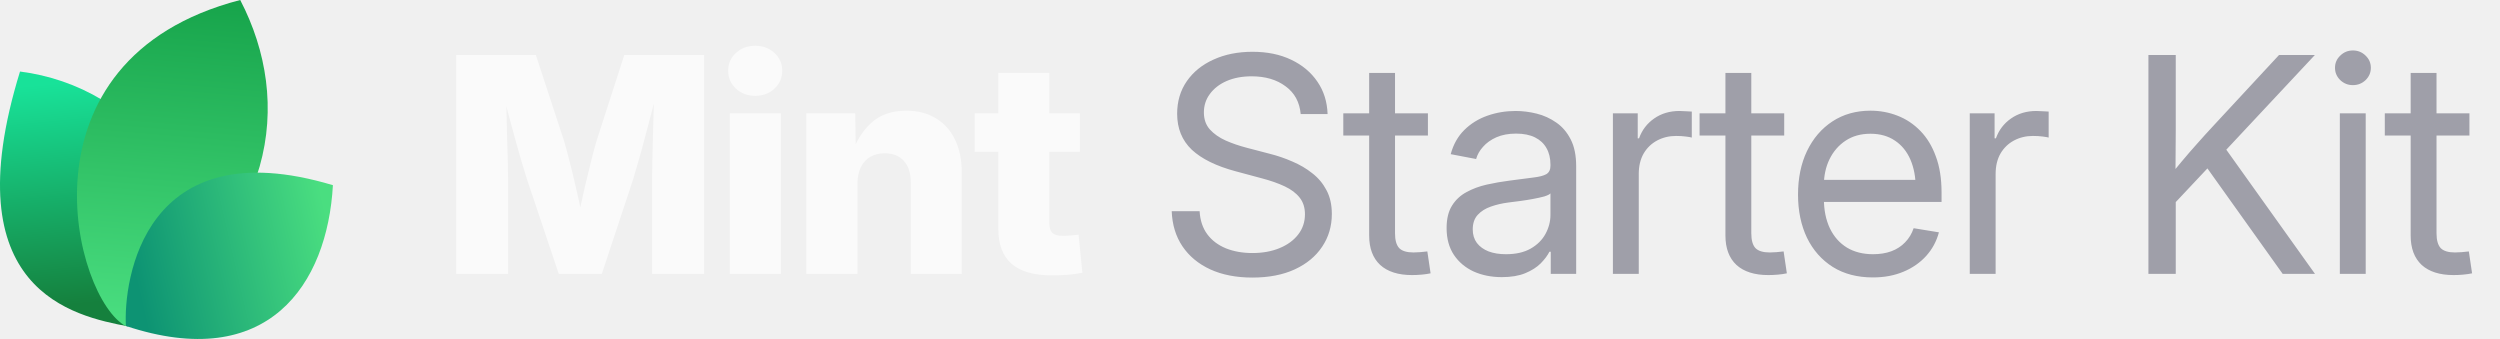
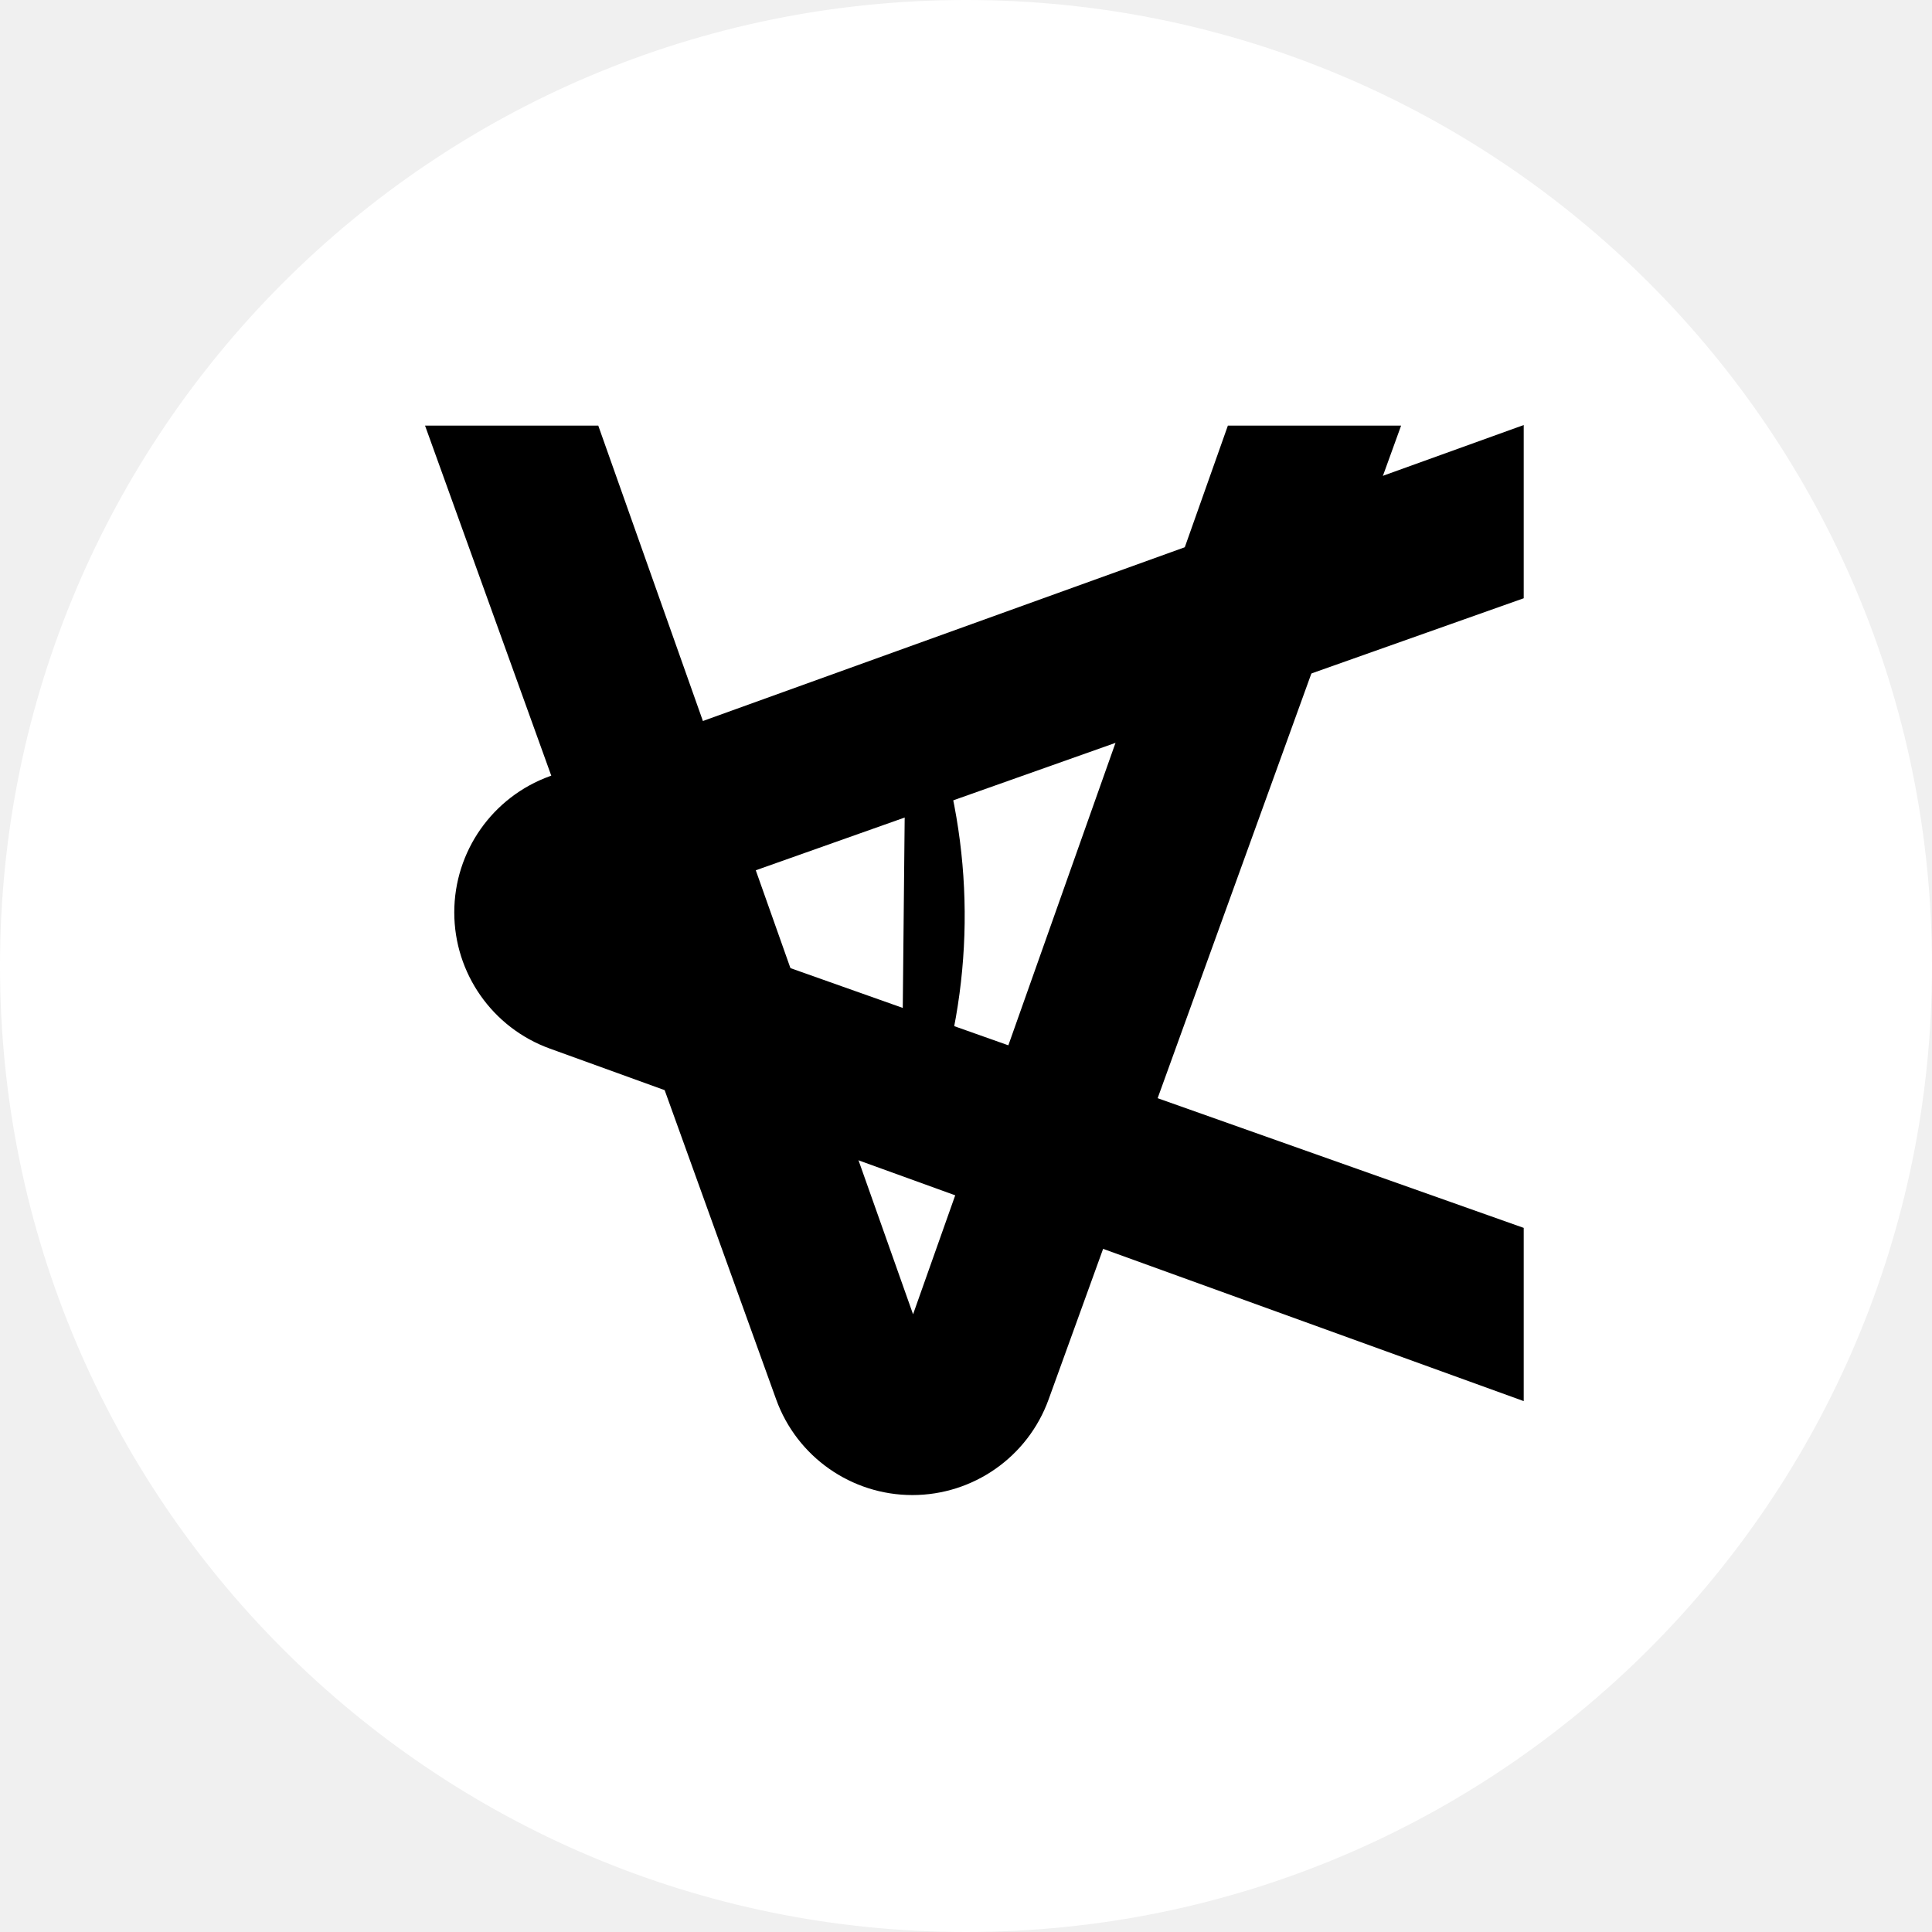
- <svg xmlns="http://www.w3.org/2000/svg" width="177" height="24" viewBox="0 0 177 24" fill="none">
-   <path d="M9.061 23.108C5.268 22.377 -3.391 20.627 1.417 5.064C9.634 6.099 16.973 14.064 9.061 23.108Z" fill="url(#paint0_linear_17557_2145)" />
-   <path d="M8.919 23.094C5.276 21.222 0.784 4.209 17.007 0C20.757 7.193 19.621 16.545 8.919 23.094Z" fill="url(#paint1_linear_17557_2145)" />
-   <path d="M8.914 23.079C8.735 19.882 10.159 9.085 23.57 13.111C23.181 20.123 18.984 26.418 8.914 23.079Z" fill="url(#paint2_linear_17557_2145)" />
-   <path d="M32.301 19.392V3.894H37.938L39.925 9.948C40.036 10.315 40.164 10.787 40.31 11.362C40.462 11.938 40.611 12.552 40.757 13.204C40.91 13.855 41.048 14.483 41.173 15.086C41.305 15.682 41.412 16.192 41.495 16.615H40.695C40.771 16.192 40.871 15.682 40.996 15.086C41.128 14.49 41.267 13.866 41.412 13.214C41.565 12.562 41.714 11.948 41.86 11.373C42.005 10.79 42.133 10.315 42.244 9.948L44.2 3.894H49.848V19.392H46.166V12.704C46.166 12.357 46.173 11.917 46.187 11.383C46.2 10.849 46.214 10.27 46.228 9.646C46.249 9.022 46.266 8.391 46.28 7.753C46.301 7.115 46.311 6.519 46.311 5.964H46.623C46.485 6.561 46.332 7.181 46.166 7.826C45.999 8.471 45.833 9.102 45.666 9.719C45.507 10.336 45.351 10.901 45.198 11.414C45.053 11.928 44.928 12.357 44.824 12.704L42.608 19.392H39.561L37.314 12.704C37.203 12.357 37.072 11.928 36.919 11.414C36.773 10.901 36.614 10.34 36.441 9.729C36.274 9.112 36.104 8.481 35.931 7.836C35.764 7.192 35.608 6.567 35.463 5.964H35.827C35.834 6.512 35.844 7.105 35.858 7.743C35.872 8.374 35.886 9.005 35.9 9.636C35.92 10.26 35.938 10.839 35.952 11.373C35.965 11.907 35.972 12.351 35.972 12.704V19.392H32.301ZM51.668 19.392V8.024H55.288V19.392H51.668ZM53.468 6.786C52.927 6.786 52.473 6.616 52.105 6.276C51.738 5.93 51.554 5.507 51.554 5.007C51.554 4.508 51.738 4.088 52.105 3.749C52.473 3.409 52.927 3.239 53.468 3.239C54.009 3.239 54.463 3.409 54.83 3.749C55.198 4.082 55.382 4.501 55.382 5.007C55.382 5.507 55.198 5.93 54.83 6.276C54.463 6.616 54.009 6.786 53.468 6.786ZM60.708 13.027V19.392H57.088V8.024H60.551L60.593 10.967H60.281C60.593 10.024 61.061 9.268 61.685 8.7C62.309 8.124 63.138 7.836 64.171 7.836C64.975 7.836 65.672 8.017 66.262 8.377C66.851 8.731 67.302 9.234 67.614 9.885C67.933 10.537 68.092 11.307 68.092 12.194V19.392H64.483V12.912C64.483 12.26 64.32 11.754 63.994 11.394C63.675 11.033 63.221 10.853 62.632 10.853C62.25 10.853 61.914 10.936 61.623 11.102C61.332 11.269 61.106 11.515 60.947 11.841C60.787 12.16 60.708 12.555 60.708 13.027ZM76.456 8.024V10.749H69.008V8.024H76.456ZM70.683 5.163H74.292V15.783C74.292 16.102 74.361 16.334 74.5 16.48C74.646 16.625 74.899 16.698 75.259 16.698C75.405 16.698 75.596 16.688 75.831 16.667C76.074 16.646 76.251 16.629 76.362 16.615L76.632 19.309C76.313 19.378 75.963 19.427 75.582 19.455C75.207 19.482 74.836 19.496 74.469 19.496C73.2 19.496 72.25 19.222 71.619 18.674C70.995 18.127 70.683 17.308 70.683 16.22V5.163Z" fill="#FAFAFA" />
-   <path d="M88.667 19.652C87.523 19.652 86.528 19.458 85.682 19.07C84.843 18.681 84.188 18.137 83.716 17.437C83.245 16.736 82.992 15.908 82.957 14.951H84.933C84.968 15.596 85.148 16.14 85.474 16.584C85.8 17.021 86.24 17.354 86.795 17.582C87.35 17.804 87.974 17.915 88.667 17.915C89.388 17.915 90.026 17.801 90.581 17.572C91.143 17.343 91.583 17.024 91.902 16.615C92.228 16.199 92.391 15.717 92.391 15.169C92.391 14.698 92.266 14.306 92.017 13.994C91.767 13.675 91.413 13.408 90.956 13.193C90.498 12.978 89.954 12.787 89.323 12.621L87.502 12.132C86.123 11.765 85.082 11.255 84.382 10.603C83.689 9.944 83.342 9.095 83.342 8.055C83.342 7.174 83.571 6.404 84.028 5.746C84.486 5.087 85.117 4.577 85.921 4.217C86.726 3.849 87.645 3.666 88.678 3.666C89.718 3.666 90.63 3.853 91.413 4.227C92.204 4.602 92.824 5.122 93.275 5.787C93.726 6.446 93.965 7.209 93.993 8.076H92.089C92.013 7.23 91.656 6.574 91.018 6.11C90.387 5.638 89.586 5.403 88.615 5.403C87.95 5.403 87.36 5.513 86.847 5.735C86.341 5.957 85.946 6.262 85.661 6.651C85.377 7.032 85.235 7.469 85.235 7.961C85.235 8.447 85.377 8.849 85.661 9.168C85.946 9.48 86.317 9.74 86.774 9.948C87.232 10.149 87.724 10.319 88.251 10.457L89.884 10.884C90.439 11.023 90.977 11.206 91.496 11.435C92.023 11.657 92.495 11.934 92.911 12.267C93.334 12.593 93.67 12.995 93.92 13.474C94.17 13.945 94.294 14.504 94.294 15.149C94.294 16.015 94.066 16.788 93.608 17.468C93.157 18.148 92.512 18.681 91.673 19.07C90.834 19.458 89.832 19.652 88.667 19.652ZM101.097 8.024V9.594H95.106V8.024H101.097ZM96.937 5.163H98.767V16.521C98.767 17 98.865 17.347 99.059 17.562C99.26 17.77 99.6 17.874 100.078 17.874C100.21 17.874 100.366 17.867 100.546 17.853C100.733 17.832 100.903 17.815 101.056 17.801L101.285 19.351C101.097 19.392 100.886 19.423 100.65 19.444C100.414 19.465 100.189 19.475 99.974 19.475C98.996 19.475 98.244 19.236 97.717 18.758C97.197 18.272 96.937 17.579 96.937 16.677V5.163ZM106.33 19.621C105.595 19.621 104.932 19.489 104.343 19.226C103.754 18.955 103.285 18.564 102.939 18.05C102.592 17.53 102.419 16.896 102.419 16.147C102.419 15.495 102.547 14.965 102.804 14.556C103.06 14.146 103.403 13.828 103.833 13.599C104.263 13.363 104.742 13.186 105.269 13.068C105.796 12.95 106.333 12.857 106.881 12.787C107.574 12.69 108.132 12.617 108.555 12.569C108.978 12.52 109.287 12.441 109.481 12.33C109.675 12.212 109.772 12.014 109.772 11.737V11.654C109.772 11.203 109.679 10.815 109.492 10.489C109.311 10.163 109.041 9.91 108.68 9.729C108.32 9.549 107.872 9.459 107.338 9.459C106.805 9.459 106.34 9.546 105.945 9.719C105.556 9.892 105.241 10.118 104.998 10.395C104.755 10.665 104.593 10.953 104.509 11.258L102.71 10.915C102.897 10.222 103.22 9.65 103.677 9.199C104.135 8.748 104.679 8.412 105.31 8.19C105.941 7.968 106.607 7.857 107.307 7.857C107.8 7.857 108.295 7.92 108.795 8.044C109.301 8.169 109.765 8.381 110.188 8.679C110.611 8.97 110.951 9.369 111.208 9.875C111.464 10.374 111.593 11.005 111.593 11.768V19.392H109.793V17.822H109.7C109.568 18.085 109.363 18.359 109.086 18.643C108.809 18.921 108.444 19.153 107.994 19.34C107.543 19.527 106.988 19.621 106.33 19.621ZM106.621 17.998C107.321 17.998 107.904 17.867 108.368 17.603C108.84 17.333 109.19 16.986 109.419 16.563C109.654 16.133 109.772 15.682 109.772 15.211V13.692C109.703 13.769 109.554 13.841 109.325 13.911C109.096 13.973 108.829 14.032 108.524 14.088C108.226 14.143 107.921 14.192 107.609 14.233C107.304 14.275 107.033 14.309 106.798 14.337C106.354 14.393 105.938 14.49 105.549 14.628C105.168 14.76 104.86 14.954 104.624 15.211C104.388 15.467 104.27 15.811 104.27 16.241C104.27 16.615 104.367 16.934 104.561 17.198C104.762 17.461 105.04 17.662 105.393 17.801C105.747 17.933 106.156 17.998 106.621 17.998ZM114.193 19.392V8.024H115.951V9.792H116.045C116.253 9.209 116.61 8.741 117.116 8.388C117.622 8.034 118.219 7.857 118.905 7.857C119.058 7.857 119.217 7.864 119.384 7.878C119.55 7.885 119.682 7.892 119.779 7.899V9.74C119.716 9.719 119.578 9.695 119.363 9.667C119.155 9.639 118.922 9.625 118.666 9.625C118.174 9.625 117.726 9.733 117.324 9.948C116.922 10.163 116.603 10.471 116.367 10.874C116.138 11.276 116.024 11.758 116.024 12.319V19.392H114.193ZM126.322 8.024V9.594H120.33V8.024H126.322ZM122.161 5.163H123.992V16.521C123.992 17 124.089 17.347 124.283 17.562C124.484 17.77 124.824 17.874 125.302 17.874C125.434 17.874 125.59 17.867 125.77 17.853C125.958 17.832 126.127 17.815 126.28 17.801L126.509 19.351C126.322 19.392 126.11 19.423 125.874 19.444C125.639 19.465 125.413 19.475 125.198 19.475C124.221 19.475 123.468 19.236 122.941 18.758C122.421 18.272 122.161 17.579 122.161 16.677V5.163ZM132.604 19.642C131.502 19.642 130.555 19.396 129.765 18.903C128.974 18.404 128.364 17.714 127.934 16.834C127.511 15.946 127.3 14.927 127.3 13.775C127.3 12.611 127.511 11.584 127.934 10.697C128.364 9.802 128.964 9.102 129.734 8.596C130.51 8.089 131.408 7.836 132.428 7.836C133.1 7.836 133.738 7.954 134.341 8.19C134.952 8.426 135.489 8.783 135.954 9.261C136.425 9.74 136.793 10.343 137.056 11.071C137.327 11.792 137.462 12.645 137.462 13.63V14.296H128.433V12.735H136.463L135.631 13.297C135.631 12.541 135.506 11.876 135.257 11.3C135.007 10.725 134.643 10.277 134.165 9.958C133.686 9.632 133.107 9.469 132.428 9.469C131.748 9.469 131.162 9.632 130.67 9.958C130.177 10.284 129.796 10.725 129.526 11.279C129.262 11.827 129.13 12.441 129.13 13.12V14.046C129.13 14.864 129.273 15.572 129.557 16.168C129.841 16.757 130.243 17.211 130.763 17.53C131.283 17.842 131.901 17.998 132.615 17.998C133.093 17.998 133.523 17.929 133.905 17.79C134.293 17.645 134.619 17.433 134.882 17.156C135.153 16.879 135.354 16.546 135.486 16.157L137.275 16.449C137.108 17.08 136.81 17.634 136.38 18.113C135.95 18.591 135.413 18.966 134.768 19.236C134.123 19.507 133.402 19.642 132.604 19.642ZM139.459 19.392V8.024H141.217V9.792H141.311C141.519 9.209 141.876 8.741 142.382 8.388C142.888 8.034 143.485 7.857 144.171 7.857C144.324 7.857 144.483 7.864 144.649 7.878C144.816 7.885 144.948 7.892 145.045 7.899V9.74C144.982 9.719 144.844 9.695 144.629 9.667C144.421 9.639 144.188 9.625 143.932 9.625C143.439 9.625 142.992 9.733 142.59 9.948C142.188 10.163 141.869 10.471 141.633 10.874C141.404 11.276 141.29 11.758 141.29 12.319V19.392H139.459ZM153.429 14.961V12.715C153.783 12.257 154.136 11.82 154.49 11.404C154.844 10.981 155.204 10.565 155.572 10.156C155.939 9.74 156.314 9.327 156.695 8.918L161.355 3.894H163.893L157.277 10.967H157.184L153.429 14.961ZM152.108 19.392V3.894H154.043V9.241L154.022 12.559L154.043 13.505V19.392H152.108ZM161.615 19.392L155.967 11.477L157.173 9.969L163.903 19.392H161.615ZM165.661 19.392V8.024H167.492V19.392H165.661ZM166.587 6.027C166.24 6.027 165.942 5.909 165.692 5.673C165.443 5.43 165.318 5.139 165.318 4.799C165.318 4.459 165.443 4.172 165.692 3.936C165.942 3.693 166.24 3.572 166.587 3.572C166.934 3.572 167.232 3.693 167.482 3.936C167.731 4.172 167.856 4.459 167.856 4.799C167.856 5.139 167.731 5.43 167.482 5.673C167.232 5.909 166.934 6.027 166.587 6.027ZM174.836 8.024V9.594H168.844V8.024H174.836ZM170.675 5.163H172.506V16.521C172.506 17 172.603 17.347 172.797 17.562C172.998 17.77 173.338 17.874 173.816 17.874C173.948 17.874 174.104 17.867 174.284 17.853C174.472 17.832 174.641 17.815 174.794 17.801L175.023 19.351C174.836 19.392 174.624 19.423 174.388 19.444C174.153 19.465 173.927 19.475 173.712 19.475C172.735 19.475 171.982 19.236 171.455 18.758C170.935 18.272 170.675 17.579 170.675 16.677V5.163Z" fill="#9F9FA9" />
-   <defs>
-     <linearGradient id="paint0_linear_17557_2145" x1="3.776" y1="5.916" x2="5.232" y2="21.559" gradientUnits="userSpaceOnUse">
-       <stop stop-color="#18E299" />
-       <stop offset="1" stop-color="#15803D" />
-     </linearGradient>
-     <linearGradient id="paint1_linear_17557_2145" x1="12.171" y1="-0.718" x2="10.19" y2="22.983" gradientUnits="userSpaceOnUse">
-       <stop stop-color="#16A34A" />
-       <stop offset="1" stop-color="#4ADE80" />
-     </linearGradient>
-     <linearGradient id="paint2_linear_17557_2145" x1="23.133" y1="15.353" x2="9.338" y2="18.52" gradientUnits="userSpaceOnUse">
-       <stop stop-color="#4ADE80" />
-       <stop offset="1" stop-color="#0D9373" />
-     </linearGradient>
-   </defs>
+ <svg xmlns="http://www.w3.org/2000/svg" width="100" height="100" viewBox="0 0 100 100" fill="none">
+   <circle cx="50" cy="50" r="50" fill="white" />
+   <path d="M23.513 47.225C23.513 44.065 25.494 41.244 28.466 40.173L78.867 22V30.966L32.868 47.26L78.867 63.555V72.521L28.458 54.274C25.49 53.2 23.513 50.381 23.513 47.225Z" fill="black" />
+   <path d="M48.242 57.403C50.409 51.173 50.495 44.408 48.487 38.125L48.418 37.907L46.881 36.89L46.668 58.033L48.242 57.403Z" fill="black" />
+   <path d="M47.225 77.384C44.065 77.384 41.244 75.403 40.173 72.43L22 22.029H30.966L47.26 68.028L63.555 22.029L72.521 22.029L54.274 72.439C53.2 75.407 50.381 77.384 47.225 77.384Z" fill="black" />
</svg>
